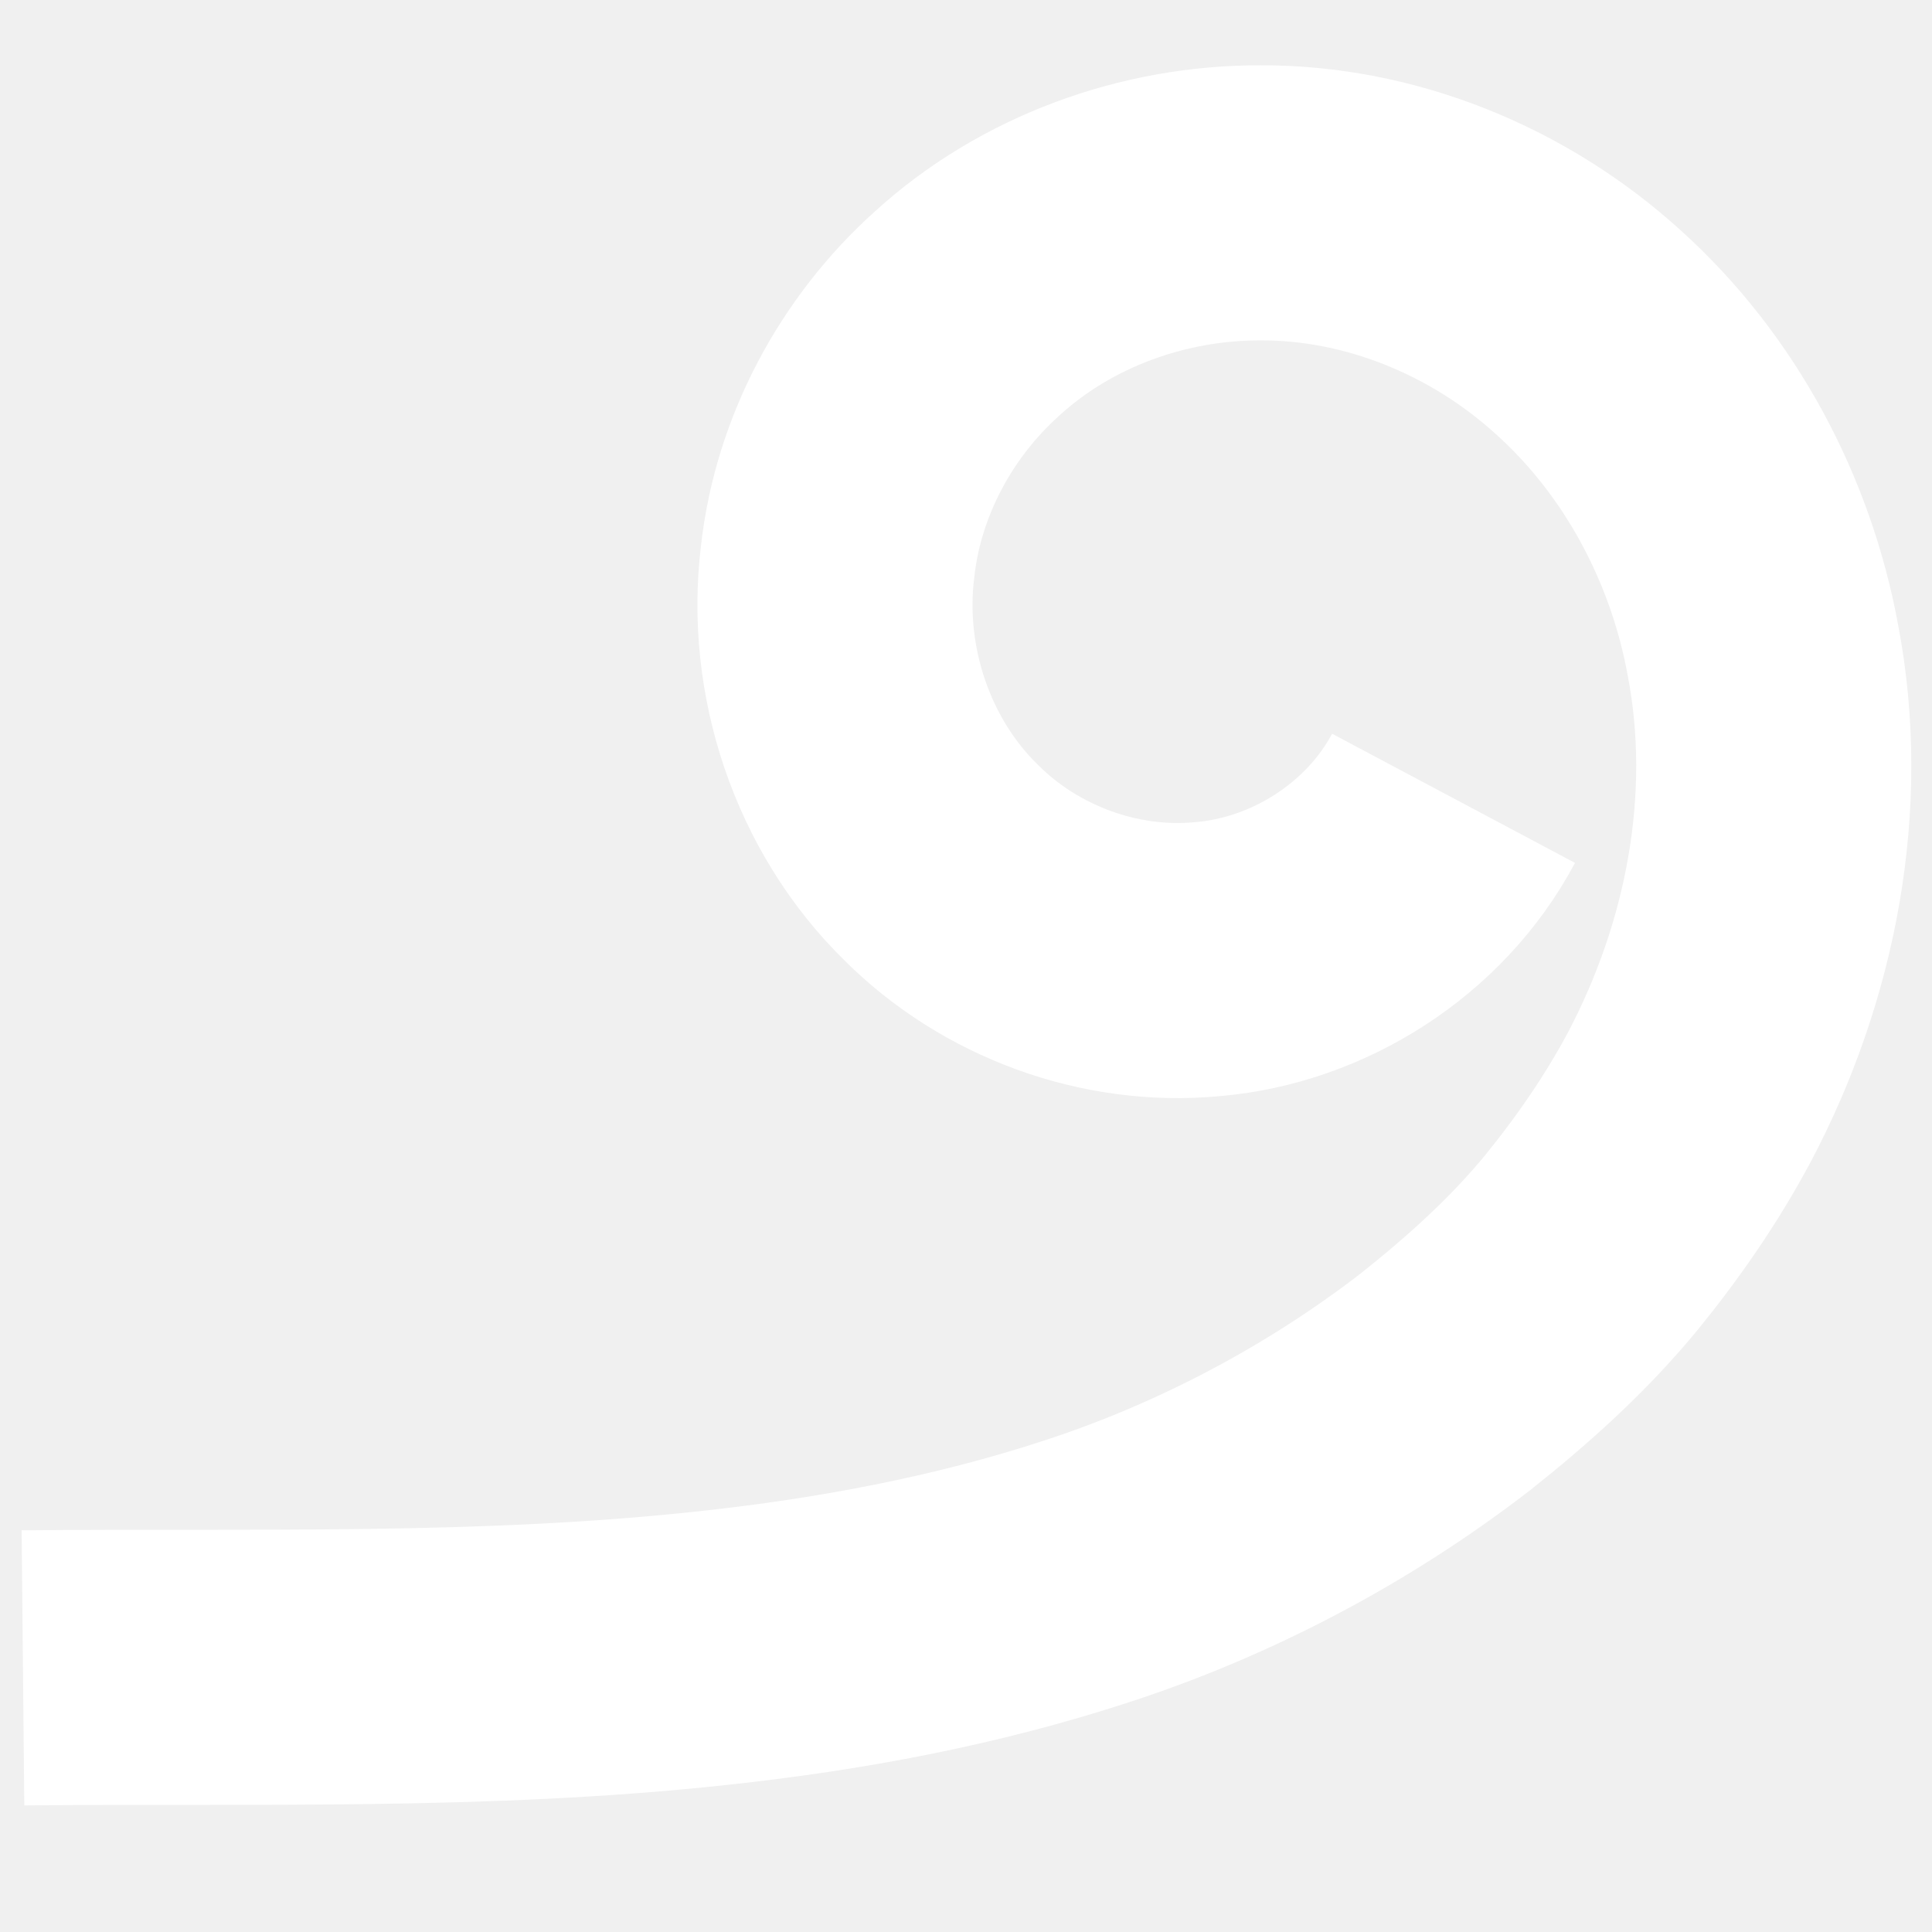
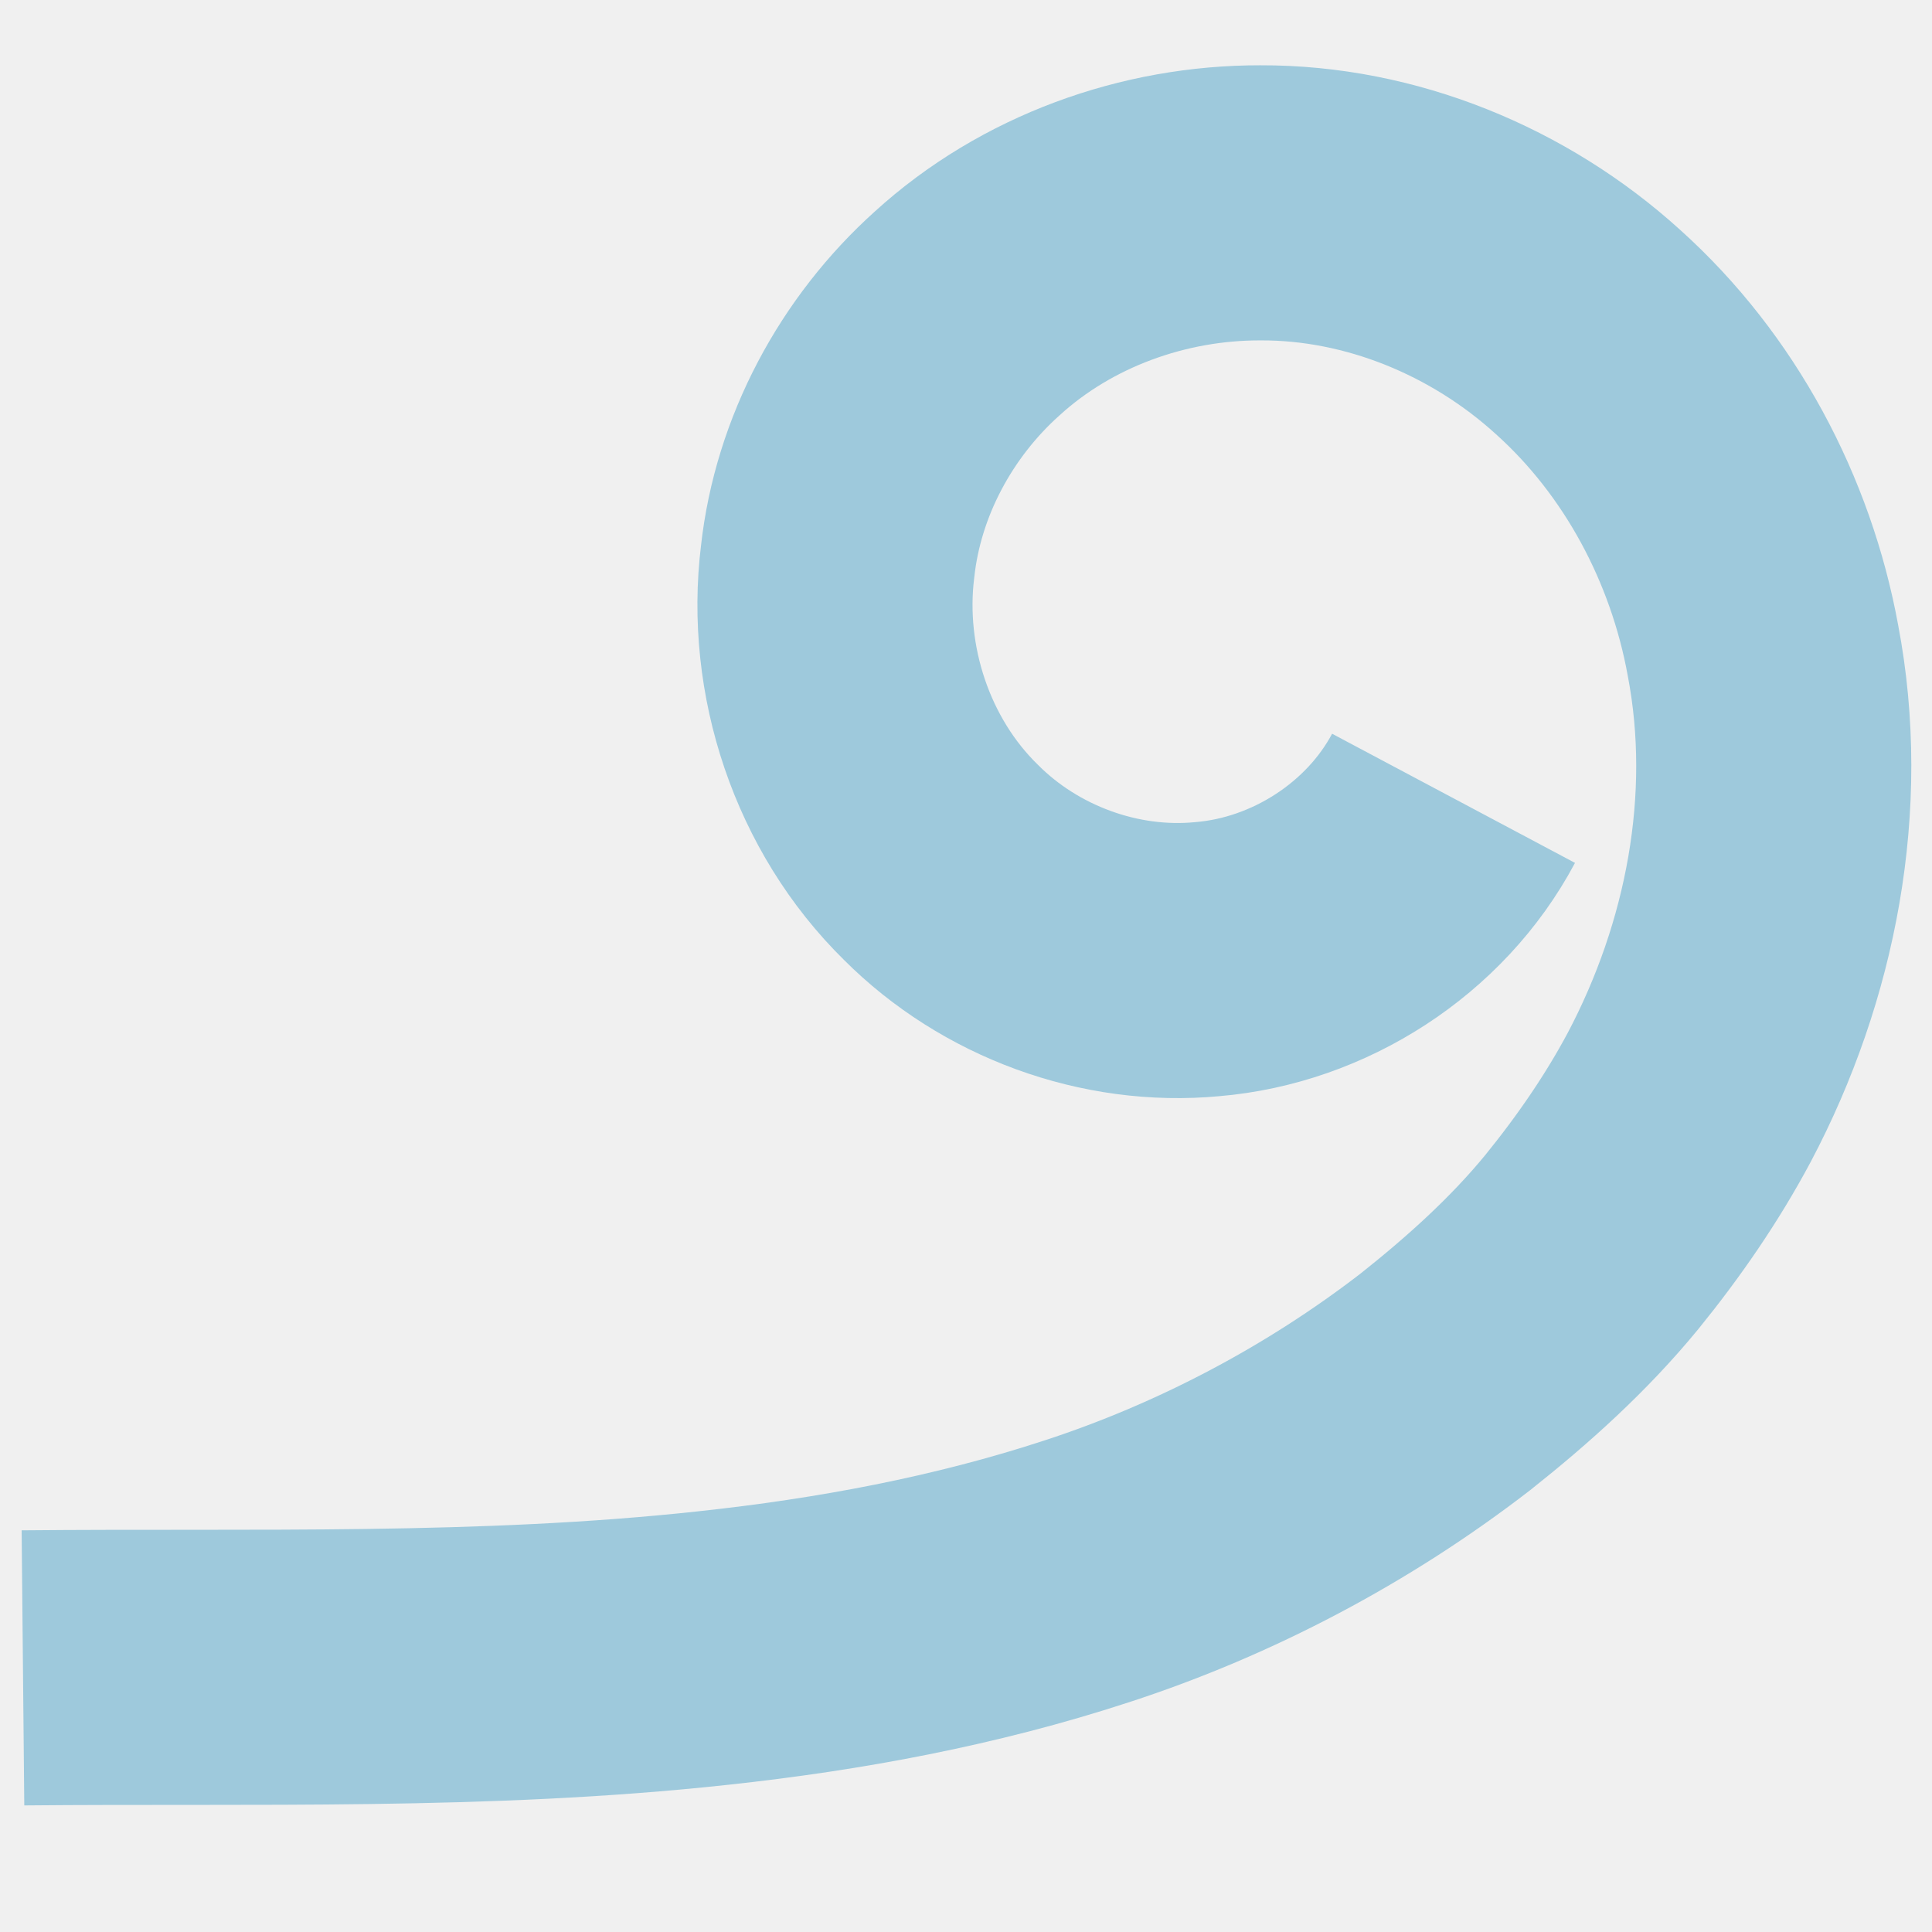
<svg xmlns="http://www.w3.org/2000/svg" xmlns:xlink="http://www.w3.org/1999/xlink" width="32.312" height="32.312" id="svg11300" version="1.1">
  <defs id="defs3">
    <linearGradient id="linearGradient4991">
      <stop style="stop-color:#ffffff;stop-opacity:1;" offset="0" id="stop4993" />
      <stop style="stop-color:#ffffff;stop-opacity:0;" offset="1" id="stop4995" />
    </linearGradient>
    <linearGradient id="linearGradient8662">
      <stop style="stop-color:#000000;stop-opacity:1;" offset="0" id="stop8664" />
      <stop style="stop-color:#000000;stop-opacity:0;" offset="1" id="stop8666" />
    </linearGradient>
    <radialGradient xlink:href="#linearGradient8662" id="radialGradient8668" cx="24.837" cy="36.421" fx="24.837" fy="36.421" r="15.645" gradientTransform="matrix(1,0,0,0.536723,0,16.87306)" gradientUnits="userSpaceOnUse" />
    <linearGradient id="linearGradient2187">
      <stop id="stop2189" offset="0" style="stop-color:#ffffff;stop-opacity:1;" />
      <stop id="stop2191" offset="1" style="stop-color:#ffffff;stop-opacity:0;" />
    </linearGradient>
    <linearGradient xlink:href="#linearGradient2187" id="linearGradient1764" gradientUnits="userSpaceOnUse" gradientTransform="matrix(0,-1.171926,1.171926,0,-1.034982,53.4381)" x1="17.061" y1="11.395" x2="12.624" y2="12.584" />
    <radialGradient xlink:href="#linearGradient4991" id="radialGradient4997" cx="16.564" cy="11.132" fx="16.564" fy="11.132" r="19.062" gradientTransform="matrix(-0.01290127,1.685197,1.713082,0.01311475,69.40307,-3.817137)" gradientUnits="userSpaceOnUse" />
  </defs>
  <g id="layer1" transform="translate(-9.340989,-5.005519)">
    <rect style="fill:none;stroke:none" id="rect3025" width="31.62" height="31.62" x="-41.307" y="5.352" transform="scale(-1,1)" />
-     <path d="m 9.725,32.9 c 3.848,-0.037 7.707,0.086 11.54,-0.331 2.119,-0.228 4.228,-0.62 6.256,-1.285 2.145,-0.699 4.204,-1.786 5.994,-3.168 0.885,-0.702 1.73,-1.462 2.448,-2.337 0.614,-0.756 1.172,-1.563 1.631,-2.423 1.198,-2.268 1.717,-4.935 1.232,-7.472 C 38.456,13.857 37.438,11.94 35.9,10.558 34.415,9.209 32.436,8.391 30.422,8.398 28.634,8.394 26.84,9.04 25.515,10.249 c -1.186,1.065 -1.99,2.558 -2.165,4.148 -0.225,1.822 0.412,3.741 1.727,5.03 1.153,1.157 2.827,1.775 4.456,1.62 1.704,-0.143 3.313,-1.176 4.118,-2.69" id="polyline19767" style="fill:none;stroke:#ffffff;stroke-width:4.601;stroke-miterlimit:4;stroke-dasharray:none;stroke-dashoffset:0;stroke-opacity:1" />
+     <path d="m 9.725,32.9 c 3.848,-0.037 7.707,0.086 11.54,-0.331 2.119,-0.228 4.228,-0.62 6.256,-1.285 2.145,-0.699 4.204,-1.786 5.994,-3.168 0.885,-0.702 1.73,-1.462 2.448,-2.337 0.614,-0.756 1.172,-1.563 1.631,-2.423 1.198,-2.268 1.717,-4.935 1.232,-7.472 C 38.456,13.857 37.438,11.94 35.9,10.558 34.415,9.209 32.436,8.391 30.422,8.398 28.634,8.394 26.84,9.04 25.515,10.249 c -1.186,1.065 -1.99,2.558 -2.165,4.148 -0.225,1.822 0.412,3.741 1.727,5.03 1.153,1.157 2.827,1.775 4.456,1.62 1.704,-0.143 3.313,-1.176 4.118,-2.69" id="polyline19767" style="fill:none;stroke:#9ec9dc;stroke-width:4.601;stroke-miterlimit:4;stroke-dasharray:none;stroke-dashoffset:0;stroke-opacity:1" />
  </g>
</svg>
